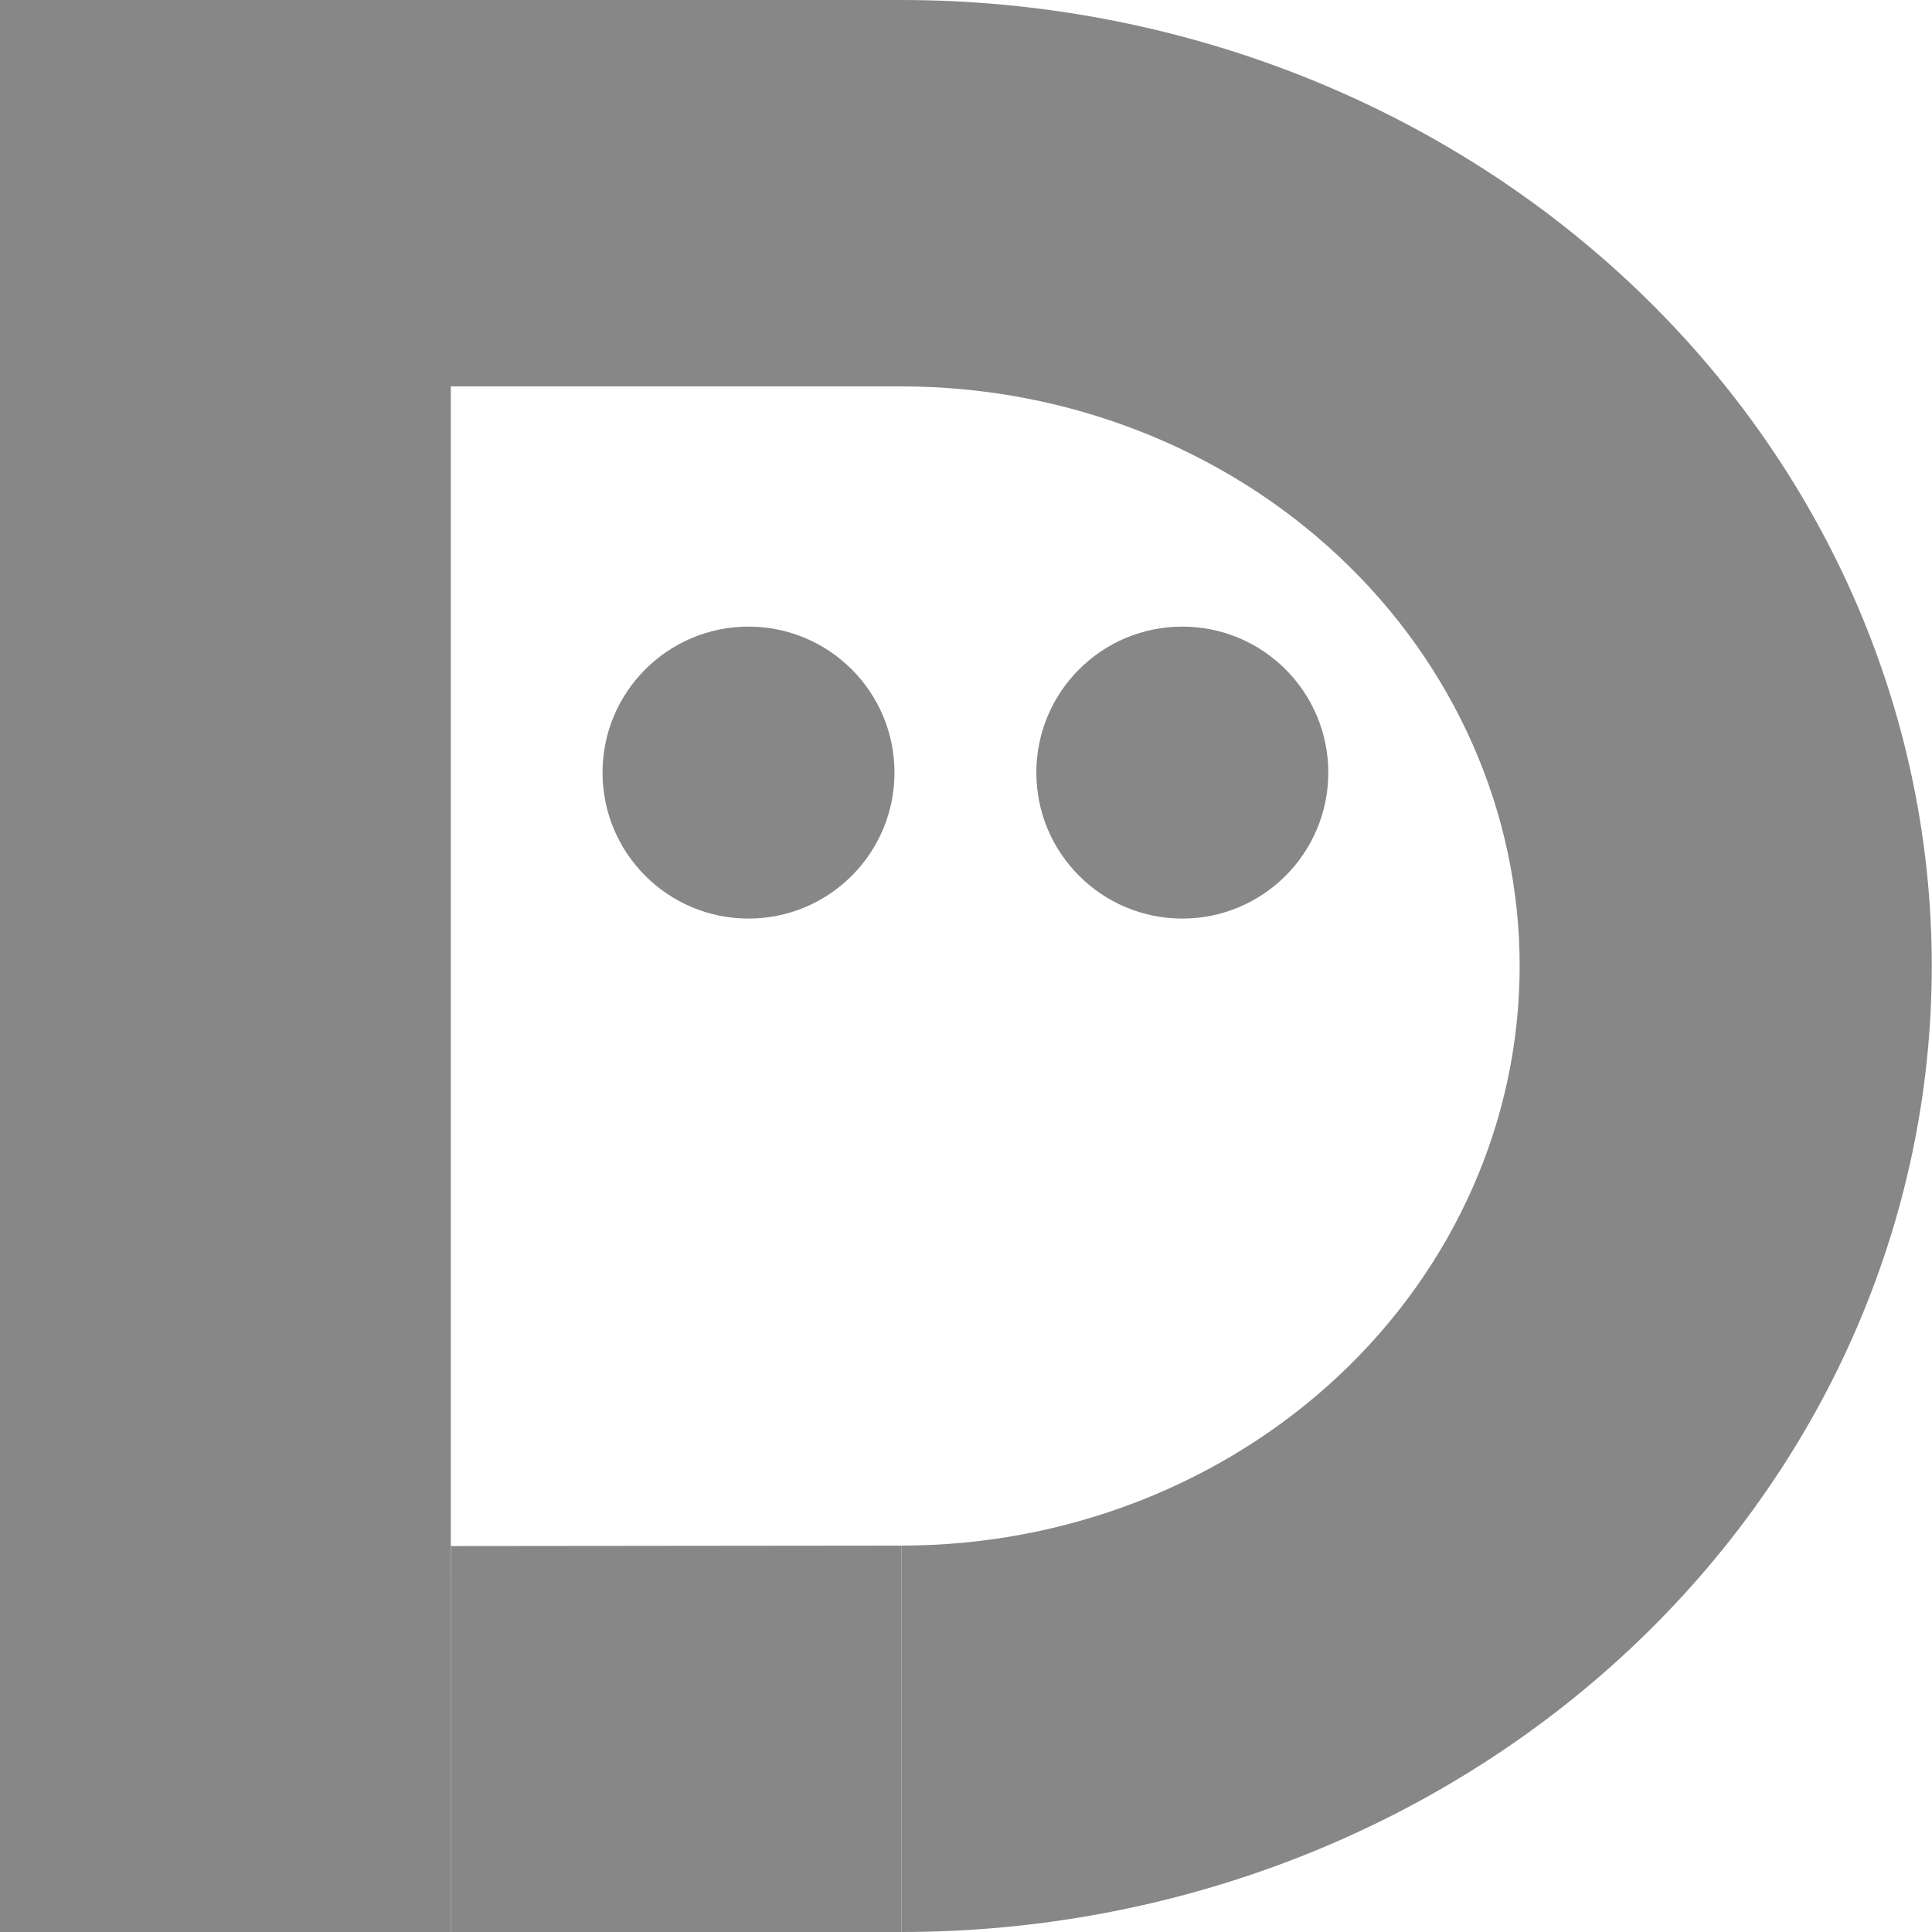
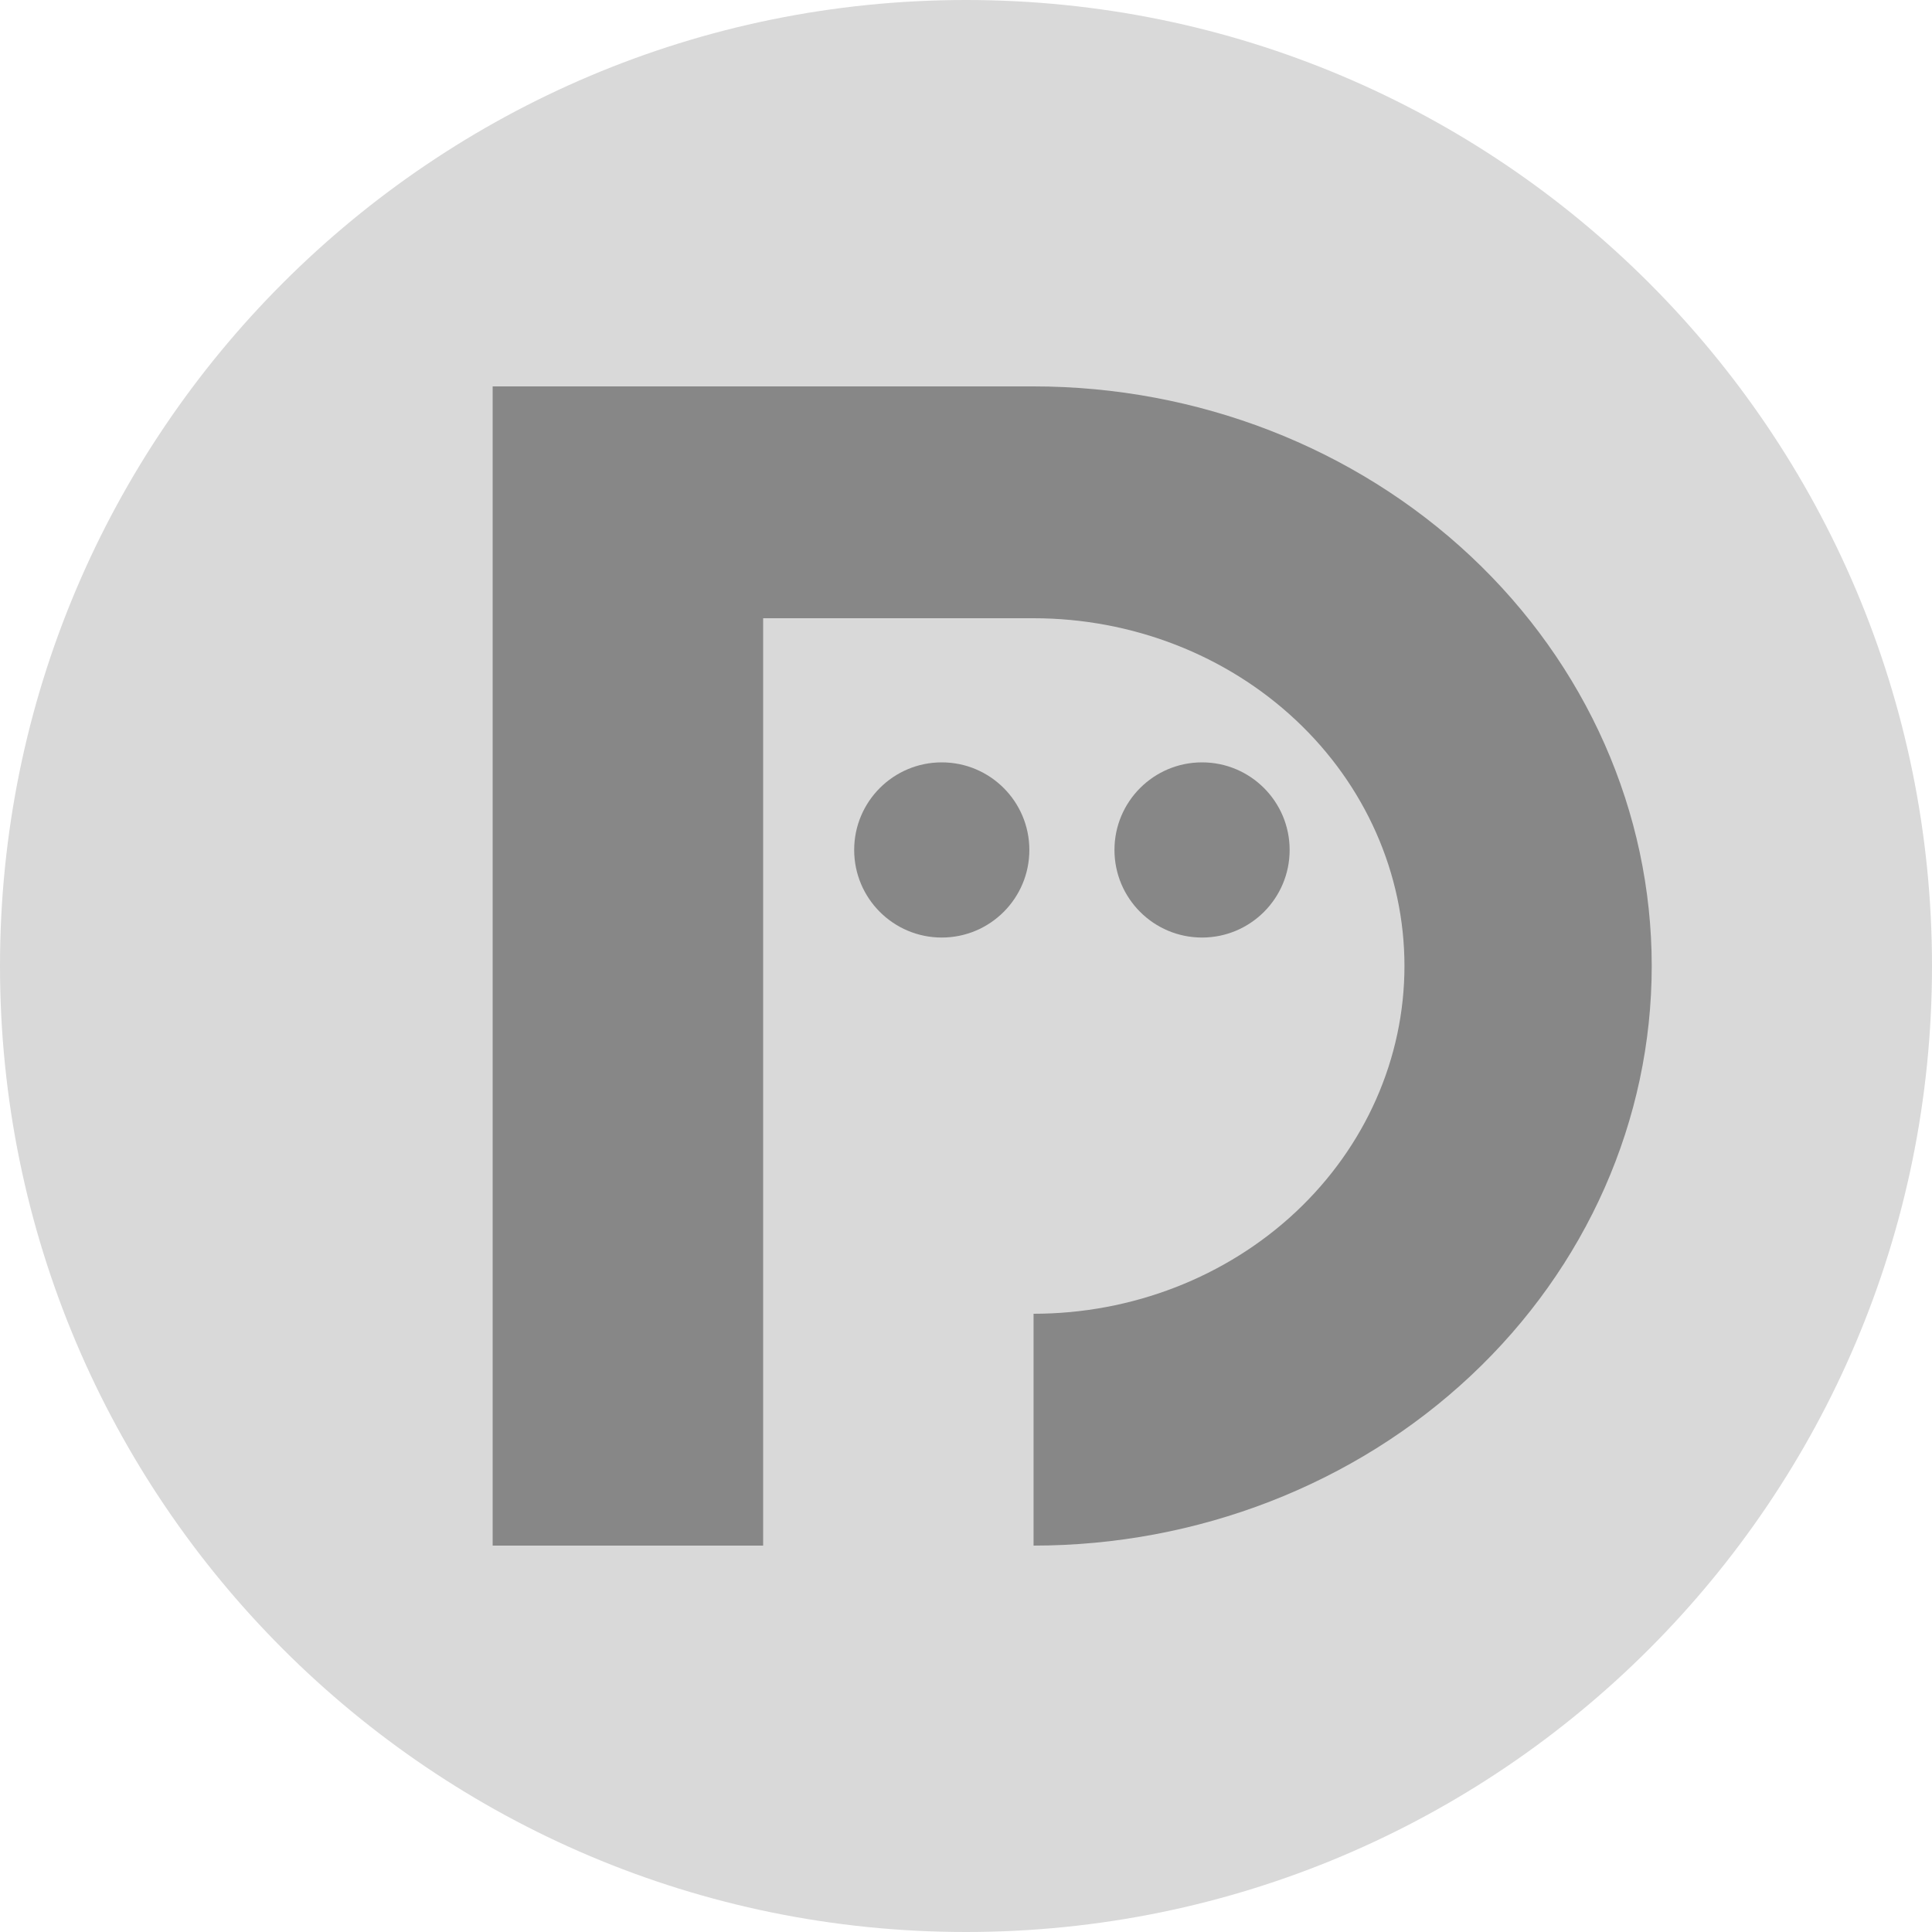
- <svg xmlns="http://www.w3.org/2000/svg" width="120" height="120" viewBox="0 0 120 120" fill="none">
-   <circle cx="46.491" cy="47.987" r="9.067" fill="#878787" />
-   <circle cx="73.436" cy="47.987" r="9.067" fill="#878787" />
-   <path d="M0 1.00747e-07H55.993C55.995 1.00747e-07 55.998 -1.25934e-07 56 1.00747e-07C72.97 0.002 89.244 6.323 101.243 17.574C113.244 28.826 119.986 44.087 119.986 60C119.986 75.913 113.244 91.174 101.243 102.426C89.242 113.679 72.965 120 55.993 120V96C66.176 96 75.943 92.207 83.143 85.456C90.344 78.704 94.389 69.548 94.389 60C94.389 50.452 90.344 41.295 83.143 34.544C75.944 27.794 66.181 24.002 56 24C55.998 24 55.995 24 55.993 24H28V120H0V1.00747e-07Z" fill="#878787" />
-   <path d="M28.002 96.028L55.993 96V120H28L28.002 96.028Z" fill="#878787" />
+ <svg xmlns="http://www.w3.org/2000/svg" width="200" height="200" viewBox="0 0 200 200" fill="none">
+   <rect width="200" height="200" rx="100" fill="#D9D9D9" />
+   <circle cx="97.491" cy="87.987" r="9.067" fill="#878787" />
+   <circle cx="124.436" cy="87.987" r="9.067" fill="#878787" />
+   <path d="M51 40H106.993C106.995 40 106.998 40 107 40C123.97 40.002 140.244 46.323 152.243 57.574C164.244 68.826 170.986 84.087 170.986 100C170.986 115.913 164.244 131.174 152.243 142.426C140.242 153.679 123.965 160 106.993 160V136C117.176 136 126.943 132.207 134.143 125.456C141.344 118.705 145.389 109.548 145.389 100C145.389 90.452 141.344 81.296 134.143 74.544C126.944 67.794 117.181 64.002 107 64C106.998 64 106.995 64 106.993 64H79V160H51V40Z" fill="#878787" />
</svg>
